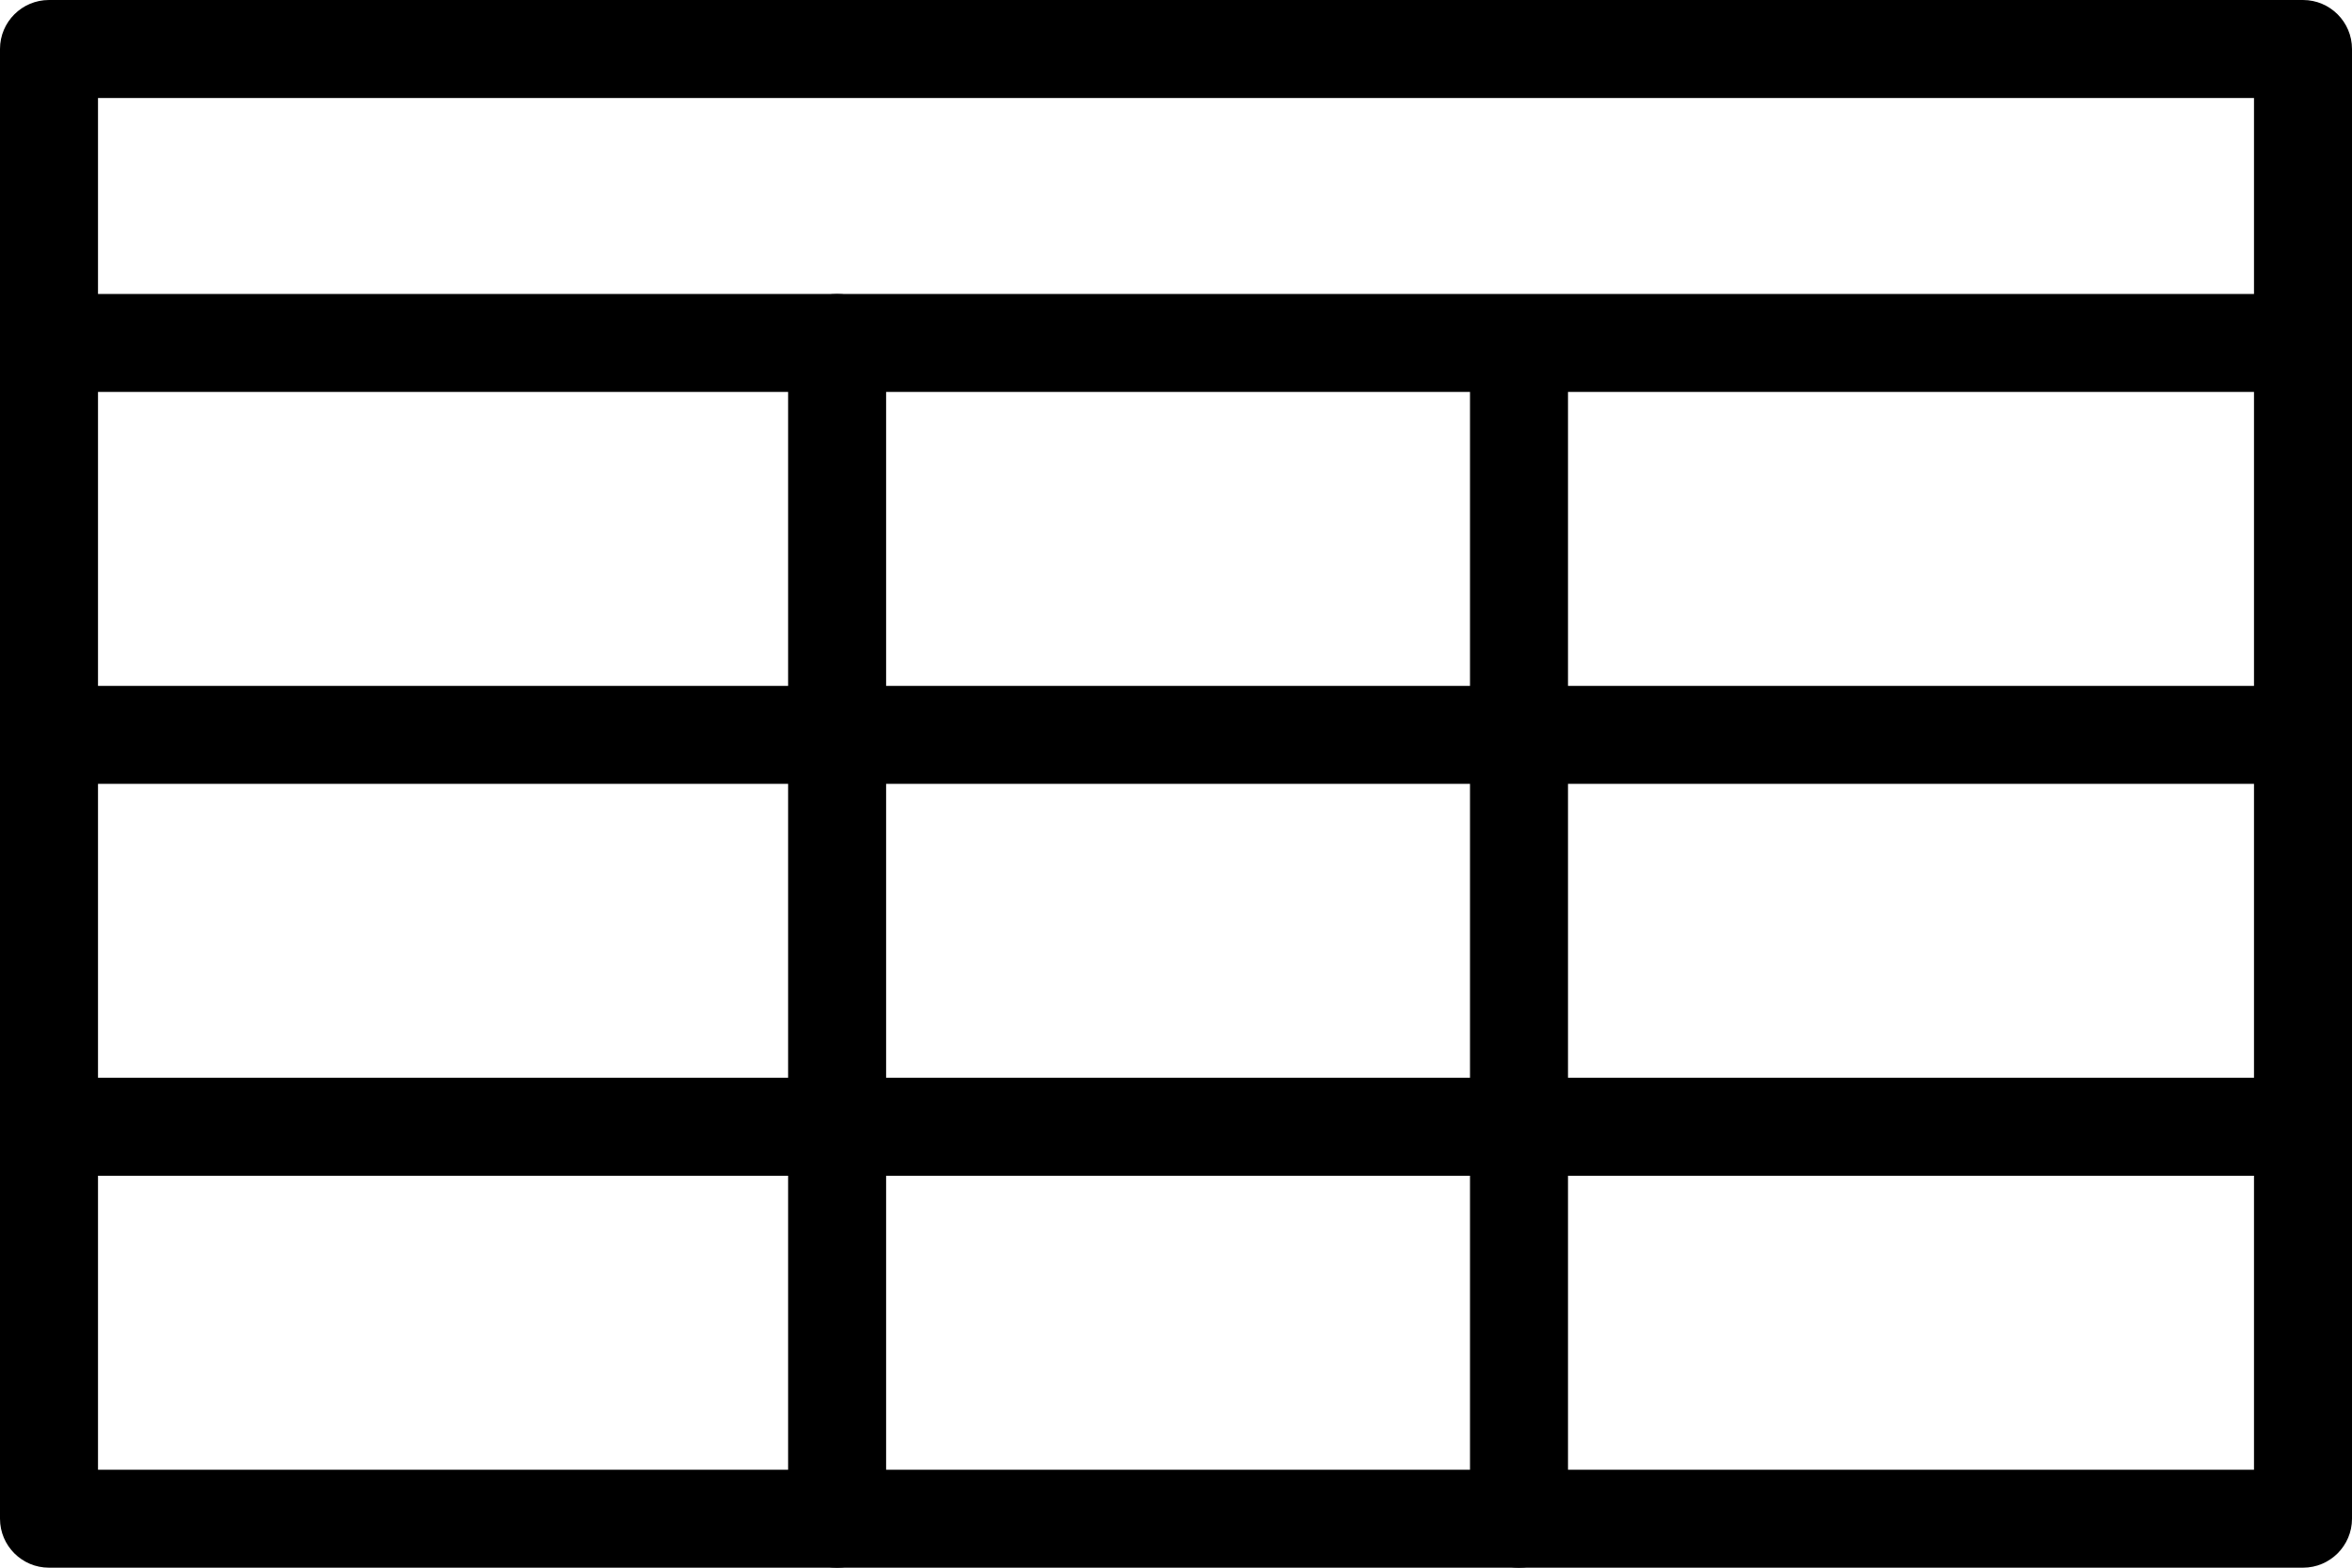
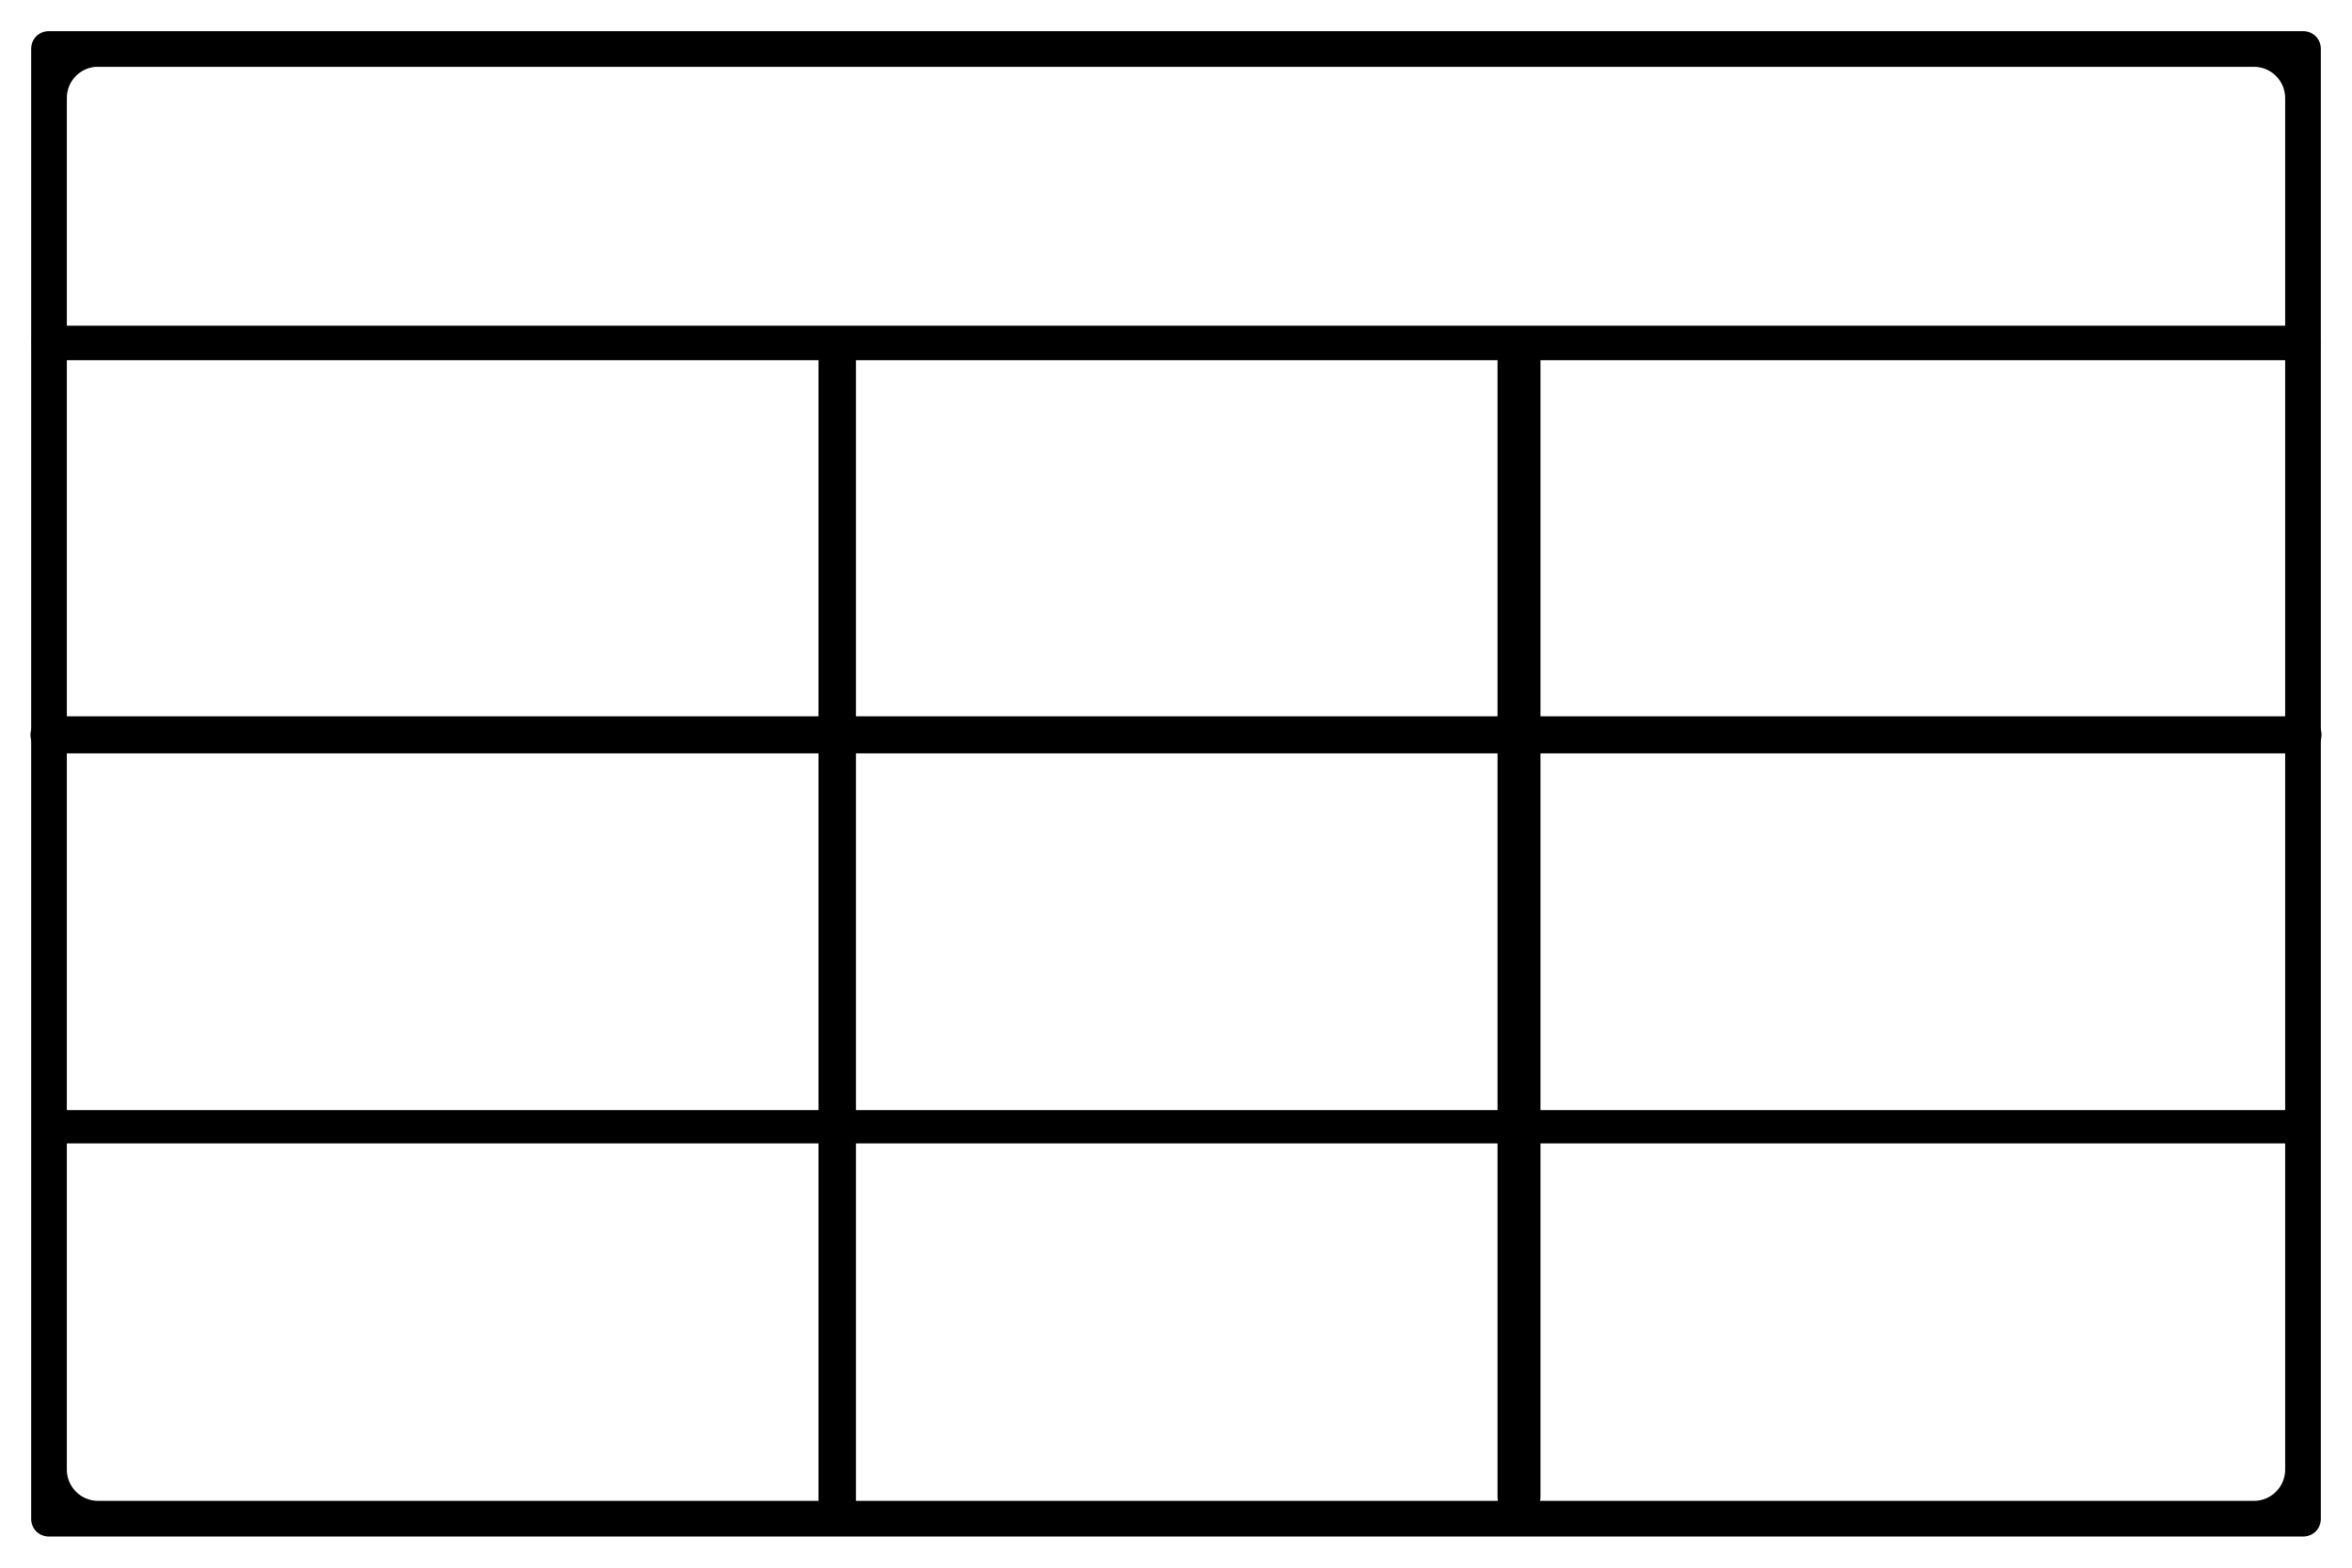
<svg xmlns="http://www.w3.org/2000/svg" version="1.1" x="0px" y="0px" viewBox="0 0 24 16" xml:space="preserve" id="svg32" width="24" height="16">
  <defs id="defs36" />
  <g id="g26" transform="translate(0,-4)">
    <g id="g4">
-       <path d="M 23.5,20 H 0.5 C 0.224,20 0,19.776 0,19.5 V 4.5 C 0,4.224 0.224,4 0.5,4 h 23 C 23.776,4 24,4.224 24,4.5 v 15 C 24,19.776 23.776,20 23.5,20 Z M 1,19 H 23 V 5 H 1 Z" id="path2" />
+       <path id="path2" d="m 0.5,4.318 c -0.103,0 -0.182,0.078 -0.182,0.182 v 15 c 0,0.103 0.078,0.182 0.182,0.182 h 23 c 0.103,0 0.182,-0.078 0.182,-0.182 v -15 c 0,-0.103 -0.078,-0.182 -0.182,-0.182 z M 0.975,4.682 A 0.319,0.319 0 0 1 1,4.682 H 23 A 0.319,0.319 0 0 1 23.318,5 V 19 A 0.319,0.319 0 0 1 23,19.318 H 1 A 0.319,0.319 0 0 1 0.682,19 V 5 A 0.319,0.319 0 0 1 0.975,4.682 Z" />
    </g>
    <g id="g8">
-       <path d="M 23.5,8 H 0.5 C 0.224,8 0,7.776 0,7.5 0,7.224 0.224,7 0.5,7 h 23 C 23.776,7 24,7.224 24,7.5 24,7.776 23.776,8 23.5,8 Z" id="path6" />
+       <path id="path6" d="m 0.5,7.324 c -0.101,0 -0.176,0.075 -0.176,0.176 0,0.101 0.075,0.176 0.176,0.176 h 23 c 0.101,0 0.176,-0.075 0.176,-0.176 0,-0.101 -0.075,-0.176 -0.176,-0.176 z" />
    </g>
    <g id="g12">
-       <path d="M 23.5,12 H 0.5 C 0.224,12 0,11.776 0,11.5 0,11.224 0.224,11 0.5,11 h 23 c 0.276,0 0.5,0.224 0.5,0.5 0,0.276 -0.224,0.5 -0.5,0.5 z" id="path10" />
+       <path id="path10" d="m 0.5,11.311 c -0.108,0 -0.189,0.082 -0.189,0.189 0,0.108 0.082,0.189 0.189,0.189 h 23 c 0.108,0 0.189,-0.082 0.189,-0.189 0,-0.108 -0.082,-0.189 -0.189,-0.189 z" />
    </g>
    <g id="g16">
-       <path d="M 23.5,16 H 0.5 C 0.224,16 0,15.776 0,15.5 0,15.224 0.224,15 0.5,15 h 23 c 0.276,0 0.5,0.224 0.5,0.5 0,0.276 -0.224,0.5 -0.5,0.5 z" id="path14" />
+       <path id="path14" d="m 0.5,15.33 c -0.097,0 -0.17,0.073 -0.17,0.17 0,0.097 0.073,0.17 0.17,0.17 h 23 c 0.097,0 0.17,-0.073 0.17,-0.17 0,-0.097 -0.073,-0.17 -0.17,-0.17 z" />
    </g>
-     <g id="g20">
-       <path d="m 8.542,20 c -0.276,0 -0.5,-0.224 -0.5,-0.5 v -12 c 0,-0.276 0.224,-0.5 0.5,-0.5 0.276,0 0.5,0.224 0.5,0.5 v 12 c 0,0.276 -0.224,0.5 -0.5,0.5 z" id="path18" />
+     <g id="g20" transform="matrix(1,0,0,0.973727,0,0.3555853)">
+       <path id="path18" d="m 8.543,7.309 c -0.109,0 -0.191,0.082 -0.191,0.191 v 12 c 0,0.109 0.082,0.191 0.191,0.191 0.109,0 0.191,-0.082 0.191,-0.191 v -12 c 0,-0.109 -0.082,-0.191 -0.191,-0.191 z" />
    </g>
-     <g id="g24">
-       <path d="M 15.5,20 C 15.224,20 15,19.776 15,19.5 V 8 C 15,7.724 15.224,7.5 15.5,7.5 15.776,7.5 16,7.724 16,8 v 11.5 c 0,0.276 -0.224,0.5 -0.5,0.5 z" id="path22" />
+     <g id="g24" transform="matrix(1,0,0,0.9817334,0,0.1363253)">
+       <path id="path22" d="m 15.5,7.781 c -0.124,0 -0.219,0.095 -0.219,0.219 v 11.5 c 0,0.124 0.095,0.219 0.219,0.219 0.124,0 0.219,-0.095 0.219,-0.219 V 8 c 0,-0.124 -0.095,-0.219 -0.219,-0.219 z" transform="matrix(1,0,0,1.026651,0,-0.5255305)" />
    </g>
  </g>
</svg>
